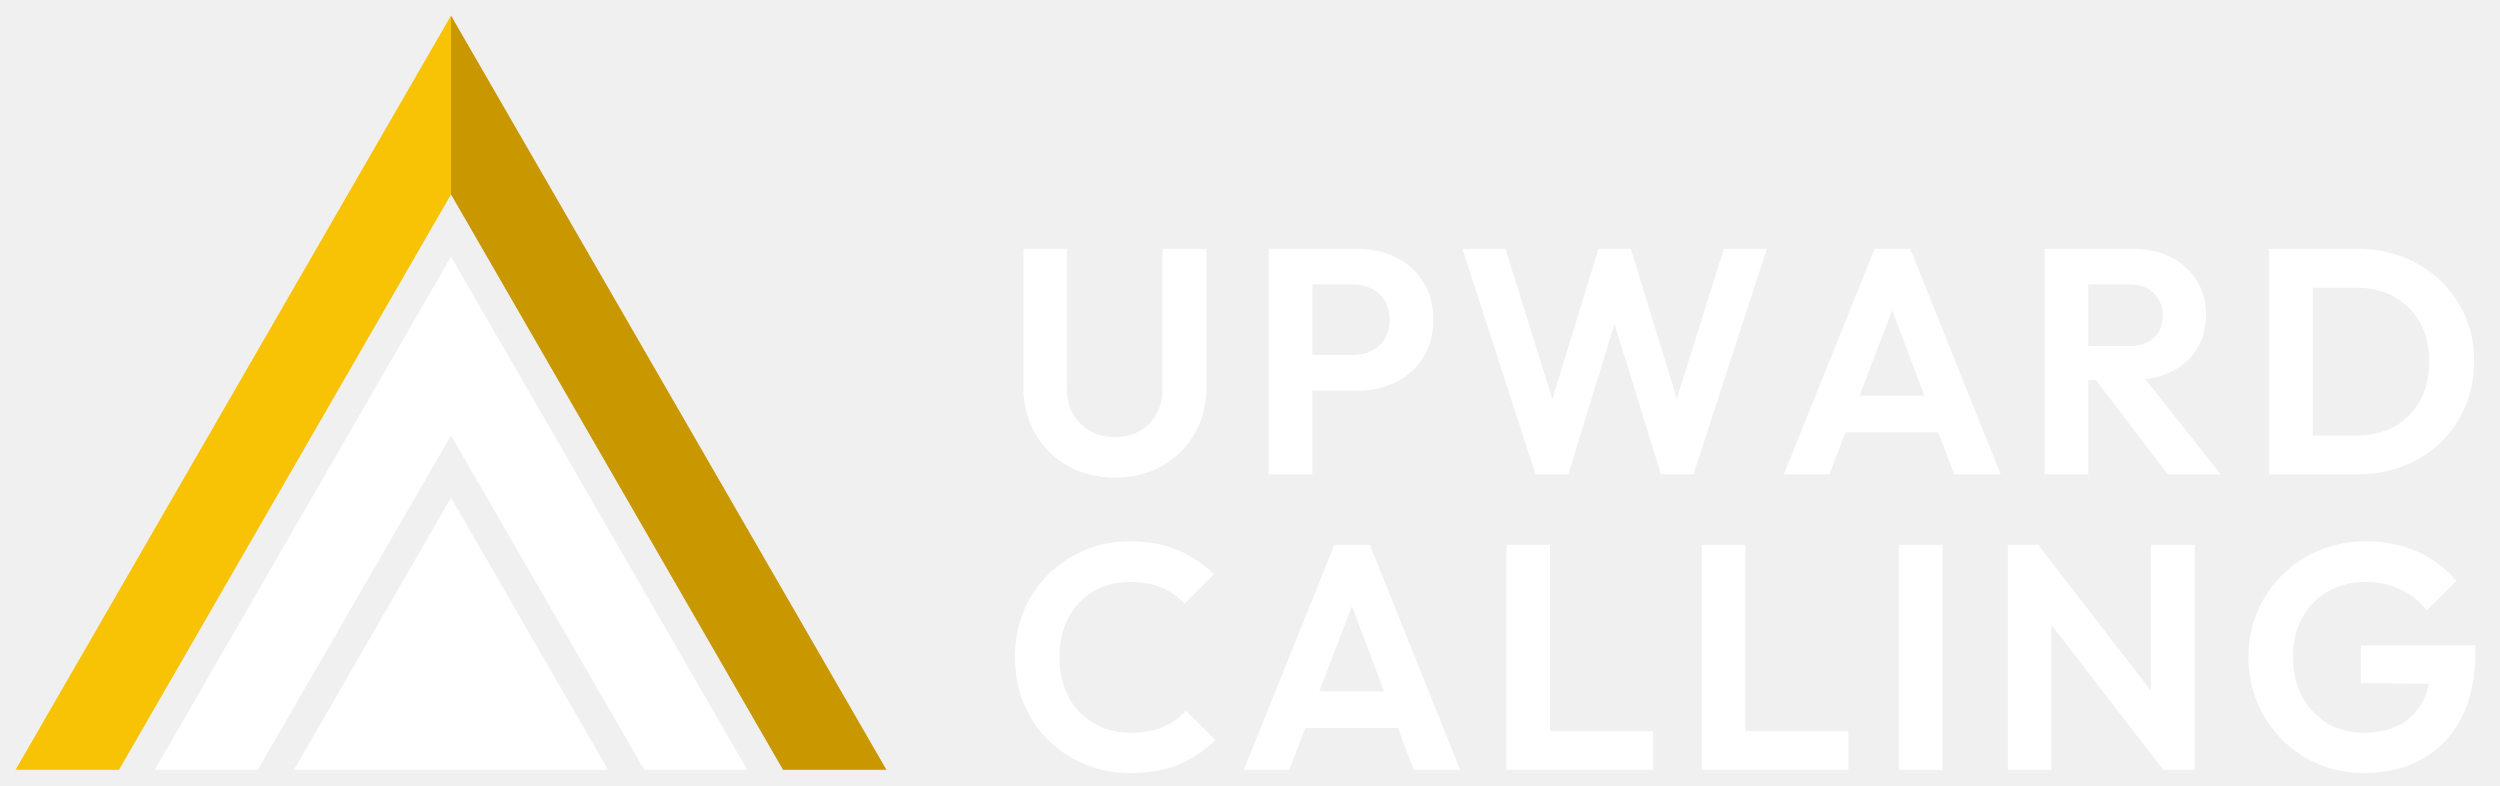
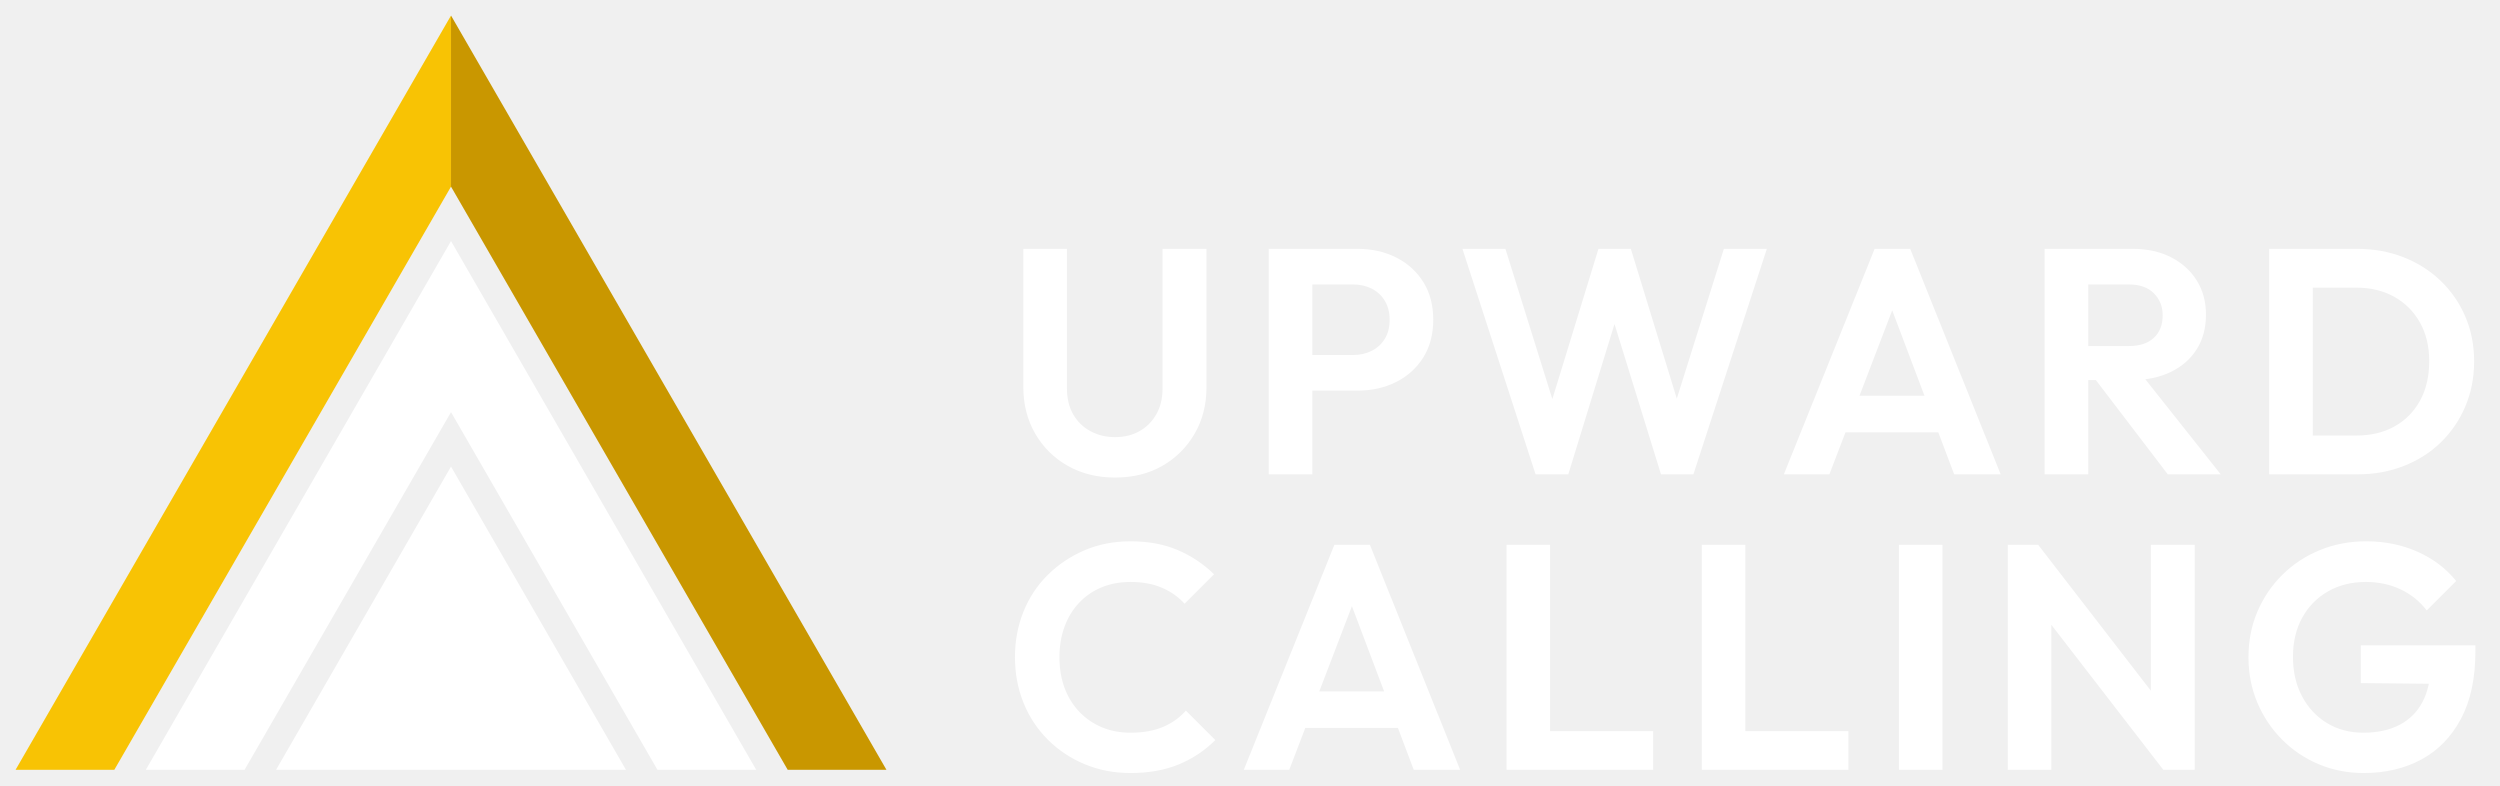
<svg xmlns="http://www.w3.org/2000/svg" viewBox="12 14.0 643 202.0" role="img">
-   <path fill="#F8C304" d="M128.0 18.0 L128.0 64.0 L42.6 212.0 L16.0 212.0 Z" />
-   <path fill="#C99700" d="M128.0 18.0 L128.0 64.0 L213.4 212.0 L240.0 212.0 Z" />
-   <path fill="#FFFFFF" d="M128.0 80.0 L204.2 212.0 L177.7 212.0 L128.0 126.0 L78.3 212.0 L51.8 212.0 Z" />
-   <path fill="#FFFFFF" d="M128.0 142.0 L168.4 212.0 L87.6 212.0 Z" />
+   <path fill="#F8C304" d="M128.0 18.0 L128.0 62.0 L41.4 212.0 L16.0 212.0 Z" />
+   <path fill="#C99700" d="M128.0 18.0 L128.0 62.0 L214.6 212.0 L240.0 212.0 Z" />
+   <path fill="#FFFFFF" d="M128.0 76.0 L206.5 212.0 L181.1 212.0 L128.0 120.0 L74.9 212.0 L49.5 212.0 Z" />
+   <path fill="#FFFFFF" d="M128.0 134.0 L173.0 212.0 L83.0 212.0 Z" />
  <path fill="#FFFFFF" transform="translate(270.00 136.00) scale(0.4125)" d="M69.8 2.0 Q53.2 2.0 40.3 -5.3 Q27.4 -12.6 20.0 -25.4 Q12.6 -38.2 12.6 -54.4 L12.6 -140.6 L39.8 -140.6 L39.8 -53.6 Q39.8 -44.2 43.7 -37.4 Q47.6 -30.6 54.5 -26.9 Q61.4 -23.2 69.8 -23.2 Q78.4 -23.2 85.0 -26.9 Q91.6 -30.6 95.5 -37.4 Q99.4 -44.2 99.4 -53.4 L99.4 -140.6 L126.8 -140.6 L126.8 -54.2 Q126.8 -38.0 119.4 -25.3 Q112.0 -12.6 99.3 -5.3 Q86.6 2.0 69.8 2.0Z M185.6 -52.2 L185.6 -74.4 L218.2 -74.4 Q224.6 -74.4 229.8 -77.0 Q235.0 -79.6 238.0 -84.5 Q241.0 -89.4 241.0 -96.4 Q241.0 -103.2 238.0 -108.2 Q235.0 -113.2 229.8 -115.8 Q224.6 -118.4 218.2 -118.4 L185.6 -118.4 L185.6 -140.6 L221.0 -140.6 Q234.4 -140.6 245.1 -135.2 Q255.8 -129.8 262.0 -119.9 Q268.2 -110.0 268.2 -96.4 Q268.2 -82.8 262.0 -72.9 Q255.8 -63.0 245.1 -57.6 Q234.4 -52.2 221.0 -52.2Z M165.6 0.0 L165.6 -140.6 L192.8 -140.6 L192.8 0.0Z M332.0 0.0 L286.4 -140.6 L313.2 -140.6 L347.0 -32.4 L338.0 -32.4 L371.2 -140.6 L391.4 -140.6 L424.6 -32.4 L415.4 -32.4 L449.4 -140.6 L476.2 -140.6 L430.4 0.0 L410.2 0.0 L376.8 -108.0 L385.6 -108.0 L352.4 0.0Z M486.8 0.0 L543.4 -140.6 L565.6 -140.6 L622.0 0.0 L593.0 0.0 L549.4 -115.4 L559.4 -115.4 L515.2 0.0Z M516.8 -26.2 L516.8 -49.0 L592.4 -49.0 L592.4 -26.2Z M669.4 -58.8 L669.4 -80.0 L702.0 -80.0 Q712.0 -80.0 717.5 -85.1 Q723.0 -90.2 723.0 -99.2 Q723.0 -107.4 717.5 -112.9 Q712.0 -118.4 702.0 -118.4 L669.4 -118.4 L669.4 -140.6 L704.4 -140.6 Q718.0 -140.6 728.3 -135.3 Q738.6 -130.0 744.3 -120.8 Q750.0 -111.6 750.0 -99.6 Q750.0 -87.2 744.3 -78.1 Q738.6 -69.0 728.2 -63.9 Q717.8 -58.8 704.0 -58.8Z M649.4 0.0 L649.4 -140.6 L676.6 -140.6 L676.6 0.0Z M726.2 0.0 L679.8 -60.8 L704.8 -68.6 L759.2 0.0Z M808.0 0.0 L808.0 -24.2 L843.8 -24.2 Q857.4 -24.2 867.6 -29.9 Q877.8 -35.6 883.5 -46.0 Q889.2 -56.4 889.2 -70.6 Q889.2 -84.4 883.4 -94.7 Q877.6 -105.0 867.4 -110.7 Q857.2 -116.4 843.8 -116.4 L807.4 -116.4 L807.4 -140.6 L844.2 -140.6 Q859.8 -140.6 873.1 -135.4 Q886.4 -130.2 896.3 -120.7 Q906.2 -111.2 911.7 -98.4 Q917.2 -85.6 917.2 -70.4 Q917.2 -55.2 911.7 -42.3 Q906.2 -29.4 896.4 -19.9 Q886.6 -10.4 873.3 -5.2 Q860.0 0.0 844.6 0.0Z M789.4 0.0 L789.4 -140.6 L816.6 -140.6 L816.6 0.0Z" />
  <path fill="#FFFFFF" transform="translate(270.00 212.00) scale(0.4116)" d="M79.6 2.0 Q64.2 2.0 51.0 -3.5 Q37.8 -9.0 27.9 -18.9 Q18.0 -28.8 12.7 -42.0 Q7.4 -55.2 7.4 -70.4 Q7.4 -85.6 12.7 -98.8 Q18.0 -112.0 27.9 -121.8 Q37.8 -131.6 50.9 -137.2 Q64.0 -142.8 79.6 -142.8 Q96.4 -142.8 109.2 -137.3 Q122.0 -131.8 131.8 -122.2 L113.4 -103.8 Q107.6 -110.2 99.2 -113.8 Q90.8 -117.4 79.6 -117.4 Q69.8 -117.4 61.7 -114.1 Q53.6 -110.8 47.6 -104.5 Q41.6 -98.2 38.4 -89.5 Q35.2 -80.8 35.2 -70.4 Q35.2 -59.8 38.4 -51.2 Q41.6 -42.6 47.6 -36.3 Q53.6 -30.0 61.7 -26.6 Q69.8 -23.2 79.6 -23.2 Q91.4 -23.2 99.9 -26.8 Q108.4 -30.4 114.2 -37.0 L132.6 -18.6 Q122.8 -8.8 109.8 -3.4 Q96.8 2.0 79.6 2.0Z M150.4 0.0 L207.0 -140.6 L229.2 -140.6 L285.6 0.0 L256.6 0.0 L213.0 -115.4 L223.0 -115.4 L178.8 0.0Z M180.4 -26.2 L180.4 -49.0 L256.0 -49.0 L256.0 -26.2Z M314.6 0.0 L314.6 -140.6 L341.8 -140.6 L341.8 0.0Z M334.6 0.0 L334.6 -24.2 L406.2 -24.2 L406.2 0.0Z M436.6 0.0 L436.6 -140.6 L463.8 -140.6 L463.8 0.0Z M456.6 0.0 L456.6 -24.2 L528.2 -24.2 L528.2 0.0Z M559.8 0.0 L559.8 -140.6 L587.0 -140.6 L587.0 0.0Z M627.8 0.0 L627.8 -140.6 L646.8 -140.6 L655.0 -113.4 L655.0 0.0Z M725.0 0.0 L641.6 -108.0 L646.8 -140.6 L730.2 -32.6Z M725.0 0.0 L717.2 -26.4 L717.2 -140.6 L744.6 -140.6 L744.6 0.0Z M850.2 2.0 Q835.2 2.0 822.1 -3.5 Q809.0 -9.0 799.1 -19.0 Q789.2 -29.0 783.7 -42.1 Q778.2 -55.2 778.2 -70.4 Q778.2 -85.8 783.8 -98.9 Q789.4 -112.0 799.4 -121.9 Q809.4 -131.8 822.8 -137.3 Q836.2 -142.8 851.8 -142.8 Q869.2 -142.8 883.8 -136.3 Q898.4 -129.8 908.0 -118.0 L889.6 -99.6 Q883.0 -108.2 873.2 -112.8 Q863.4 -117.4 851.6 -117.4 Q838.2 -117.4 827.9 -111.5 Q817.6 -105.6 811.8 -95.1 Q806.0 -84.6 806.0 -70.6 Q806.0 -56.6 811.7 -45.9 Q817.4 -35.2 827.3 -29.2 Q837.2 -23.2 850.0 -23.2 Q863.2 -23.2 872.6 -28.1 Q882.0 -33.0 887.0 -42.5 Q892.0 -52.0 892.0 -65.8 L909.8 -53.6 L848.4 -54.2 L848.4 -77.8 L920.0 -77.8 L920.0 -74.0 Q920.0 -48.8 911.0 -31.9 Q902.0 -15.0 886.3 -6.5 Q870.6 2.0 850.2 2.0Z" />
</svg>
